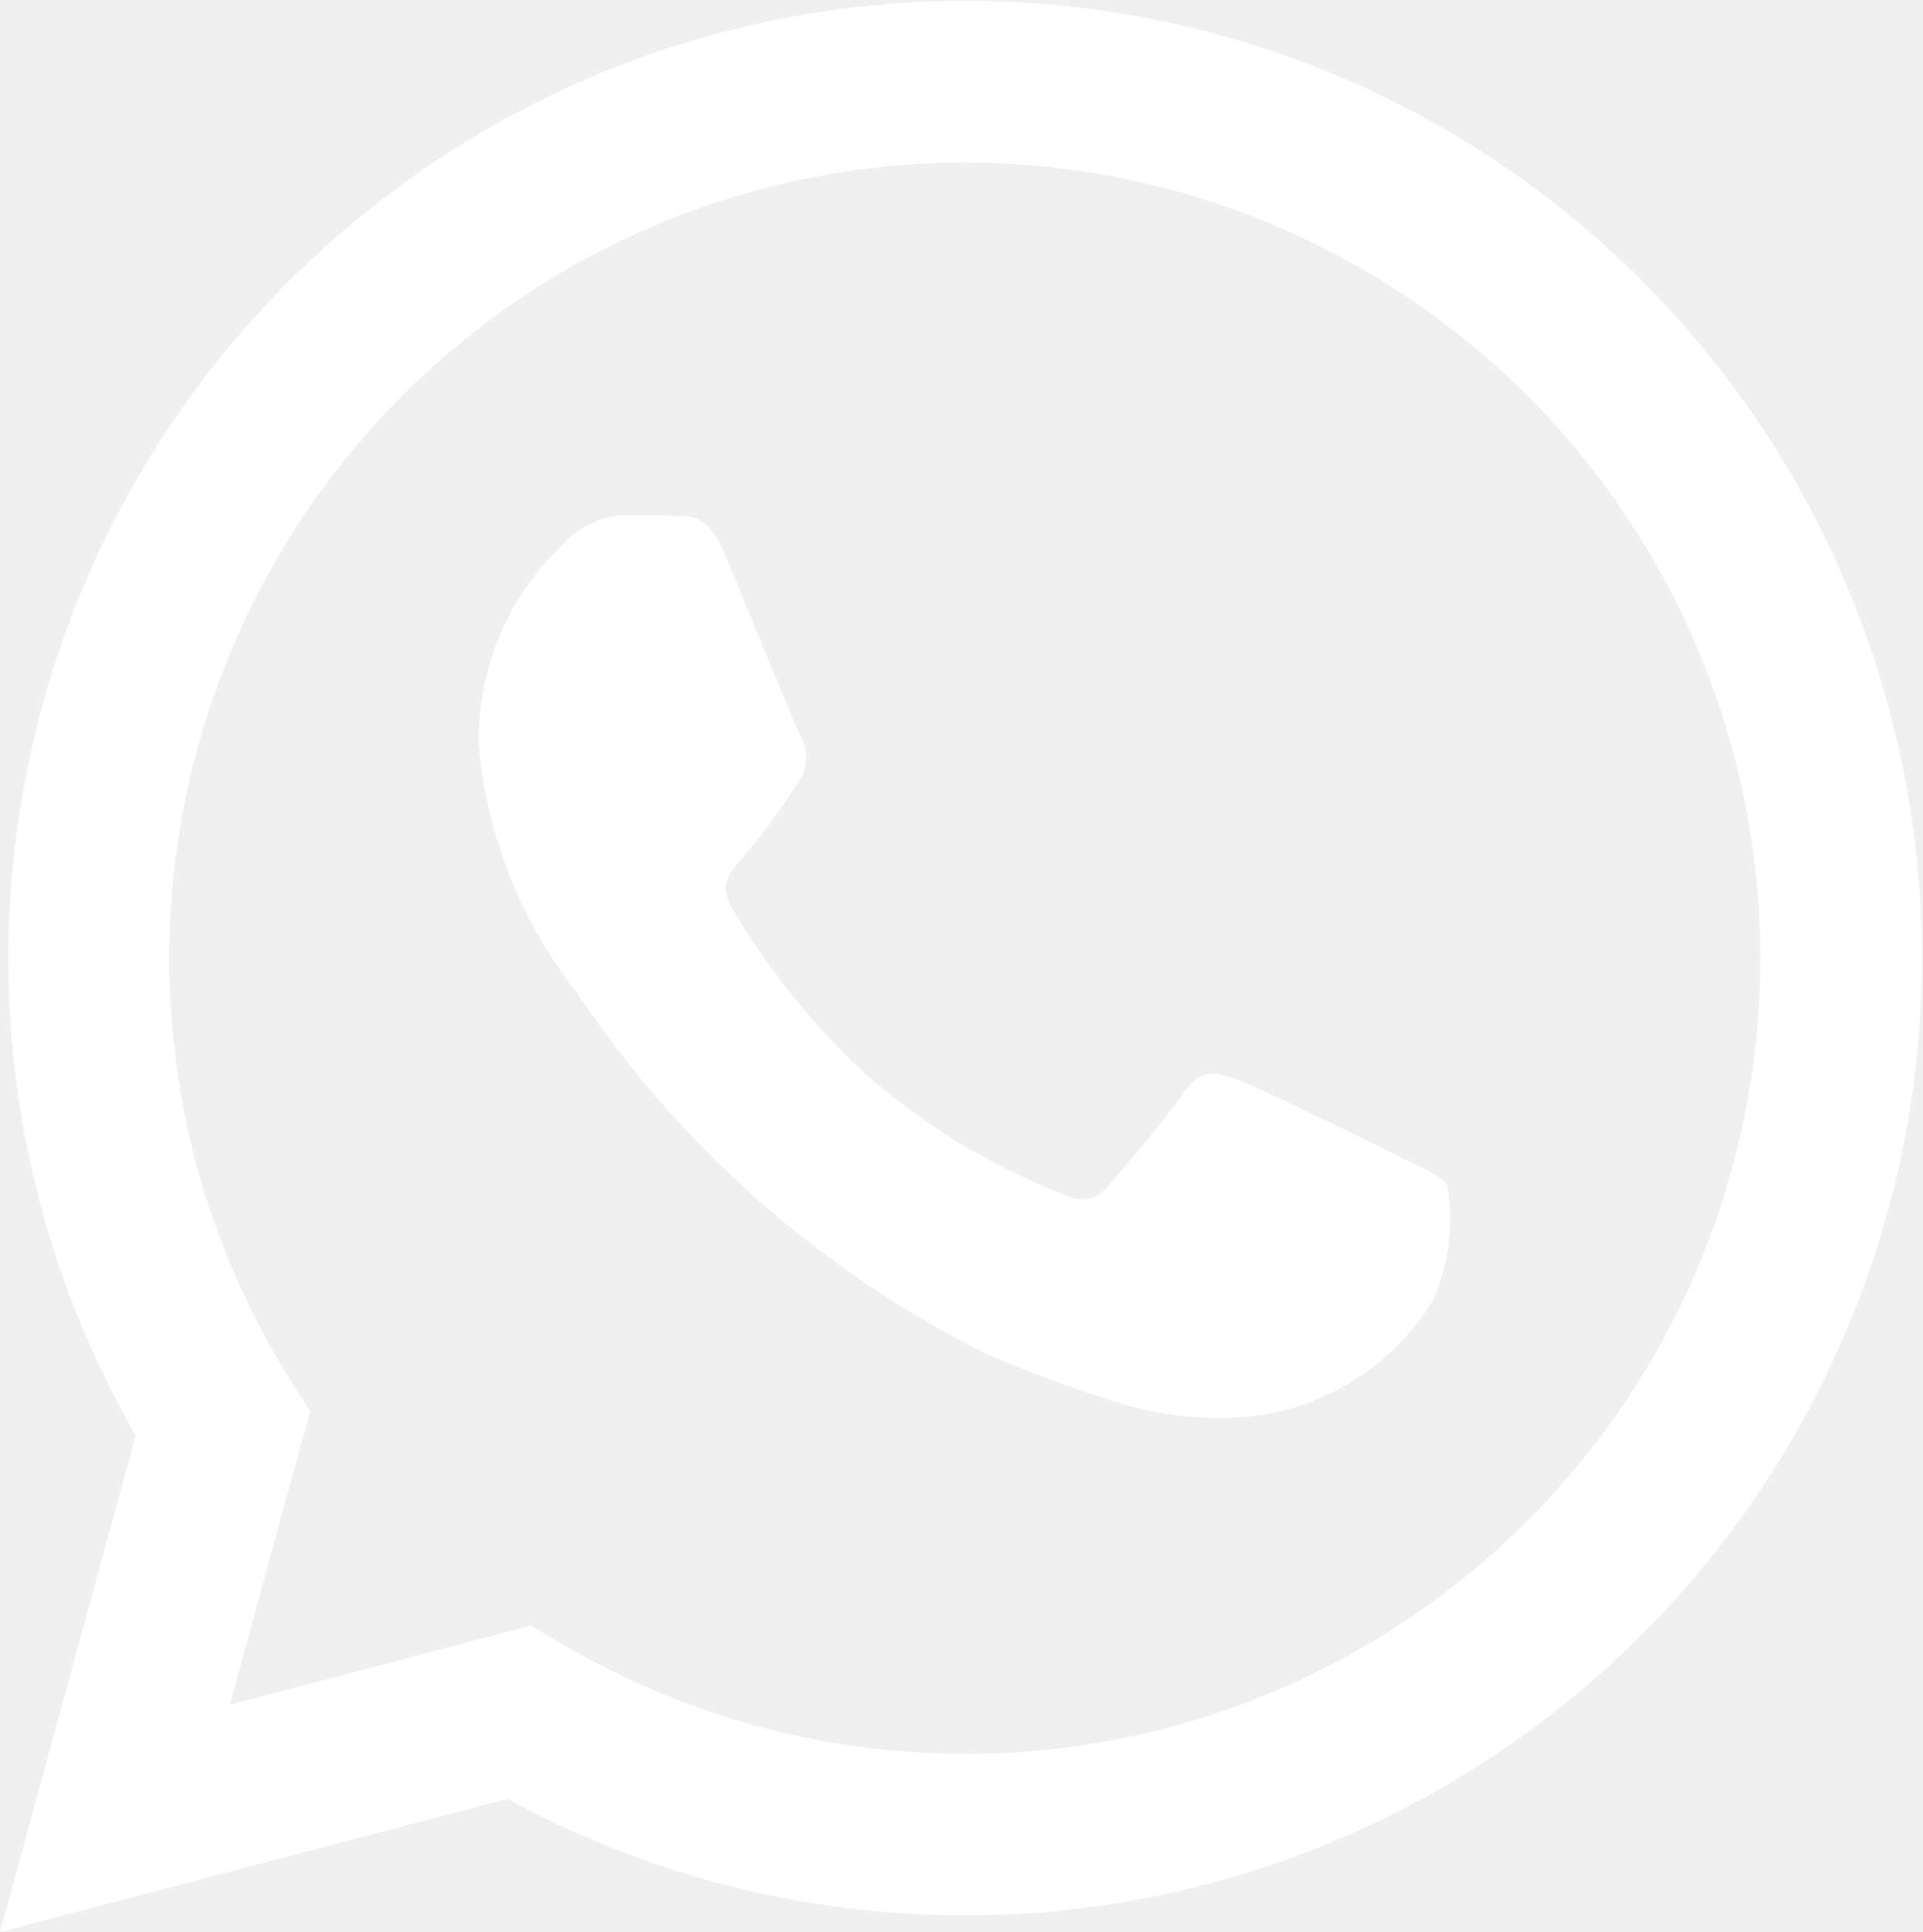
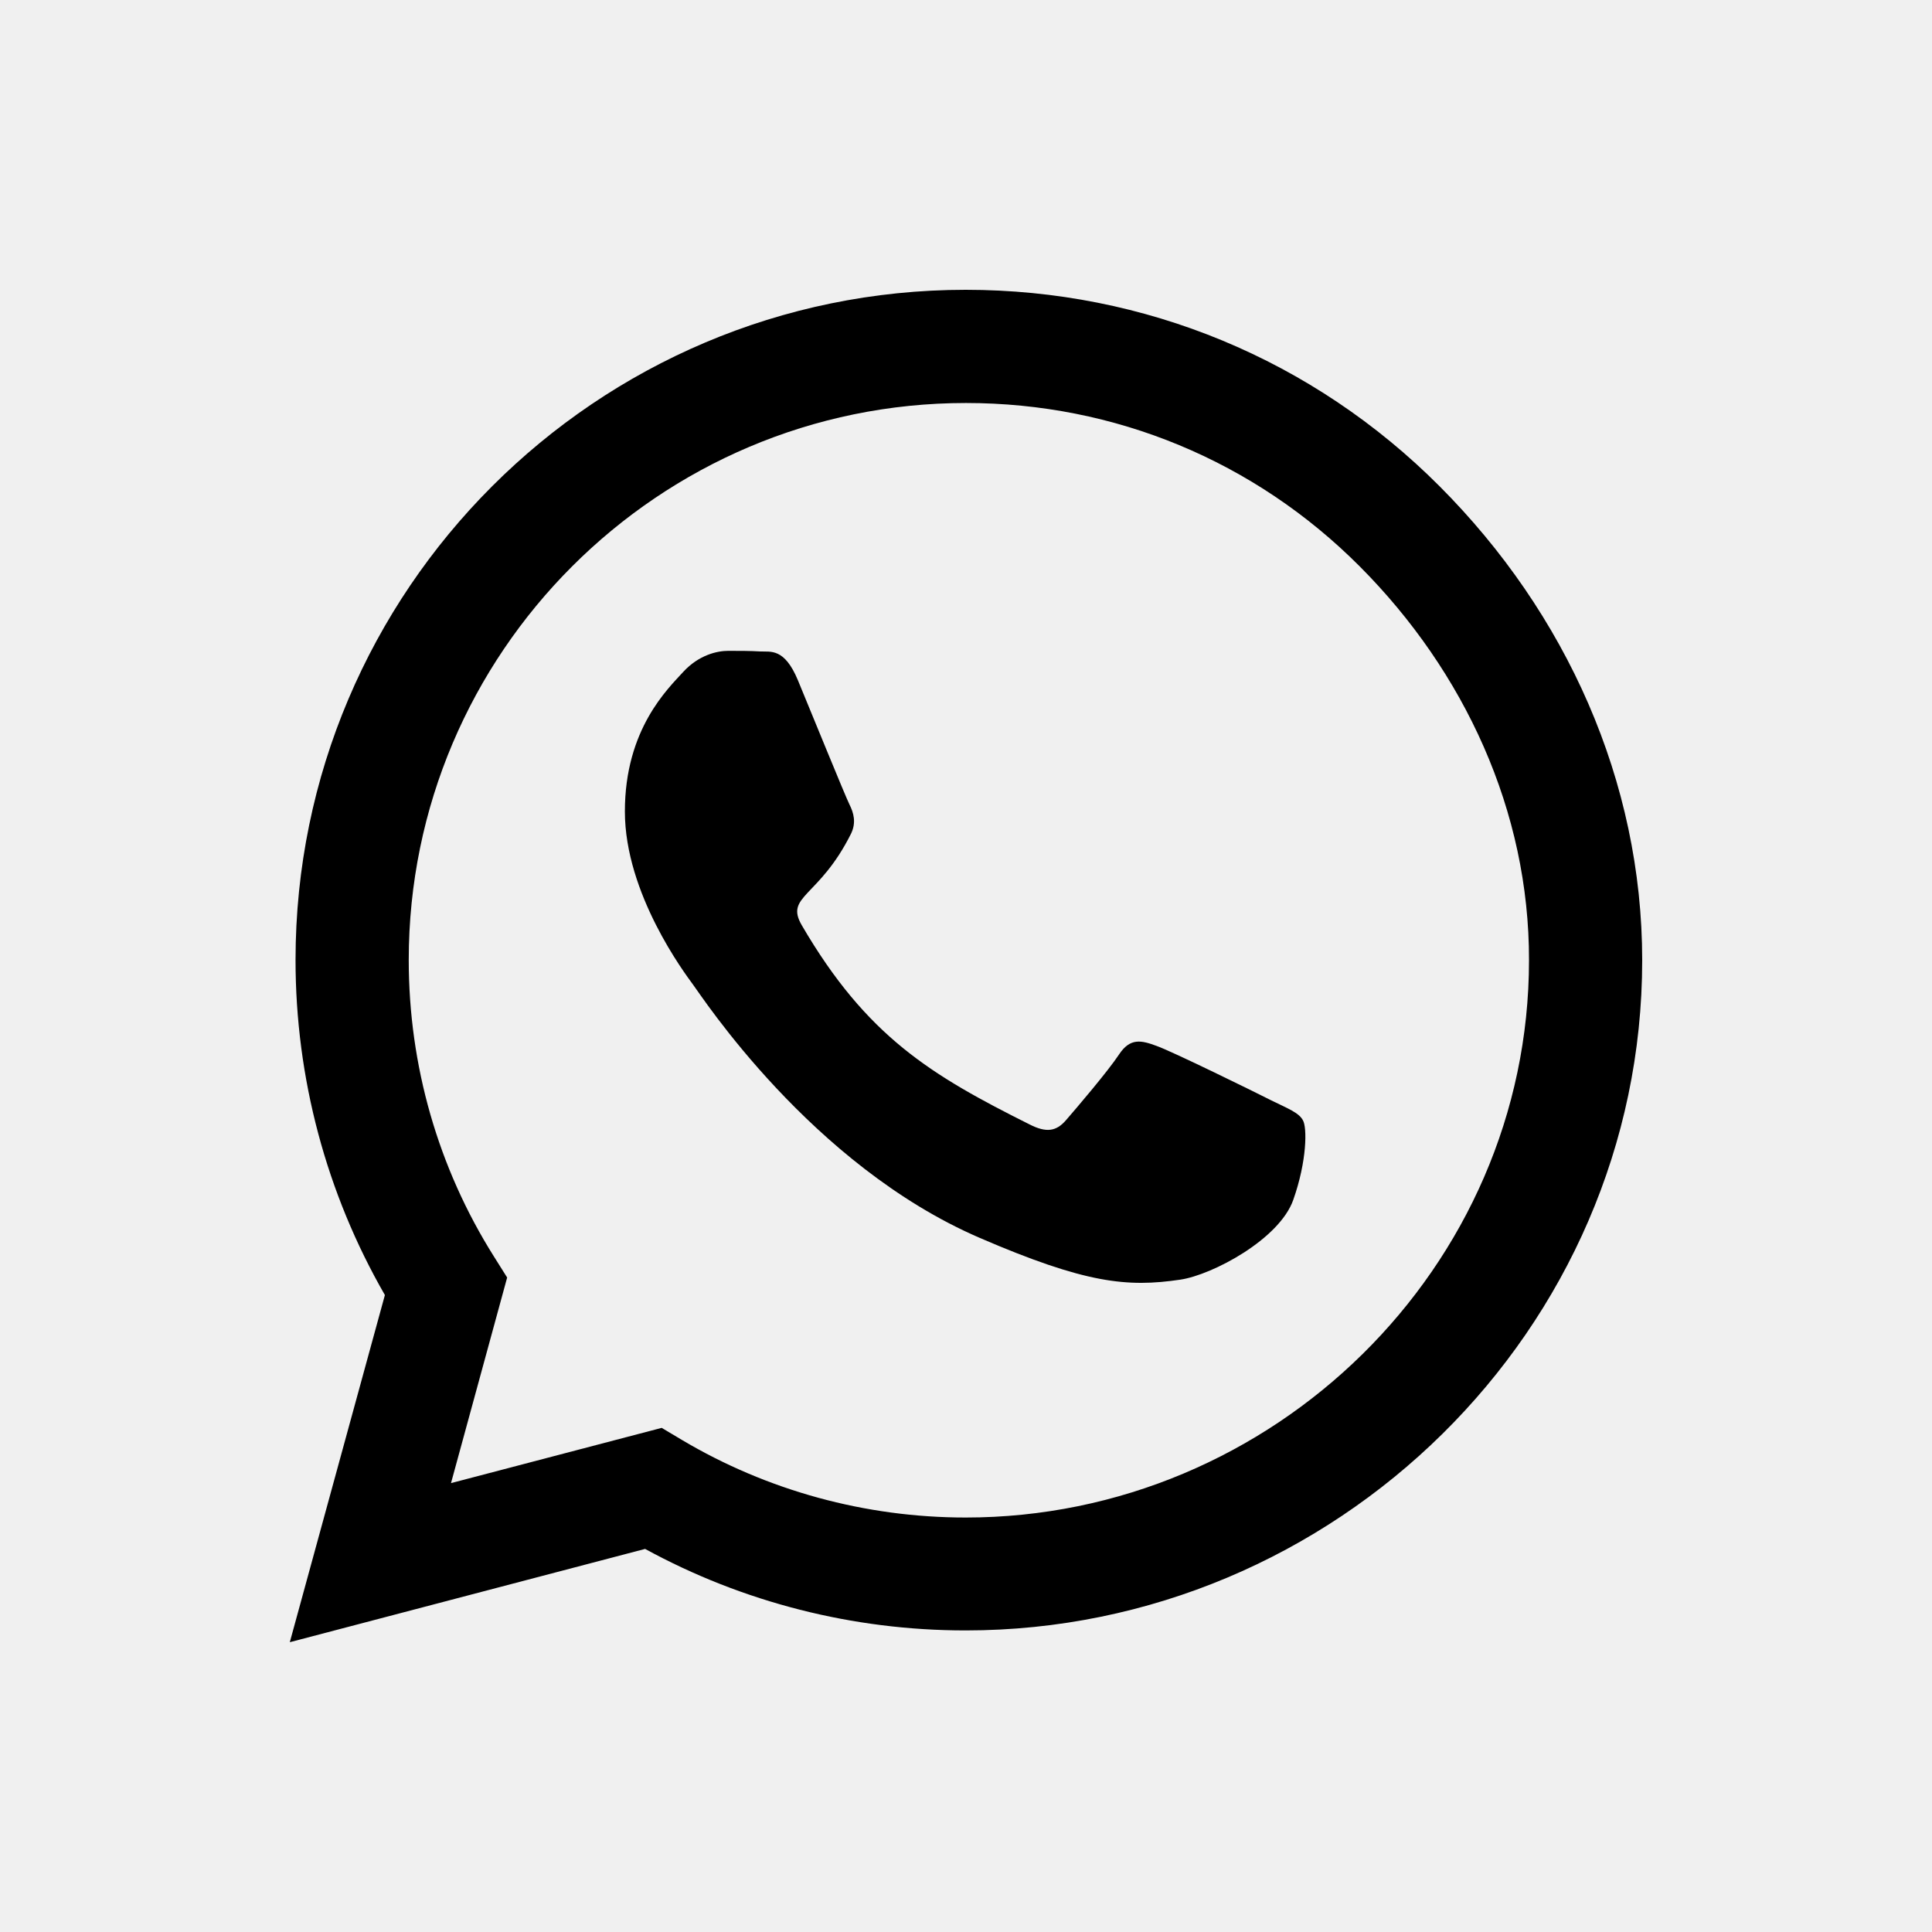
- <svg xmlns="http://www.w3.org/2000/svg" width="30" height="30.144" viewBox="0 0 30 30.144">
-   <path id="whatsapp_2_" data-name="whatsapp (2)" d="M25.879,4.381A14.941,14.941,0,0,0,2.369,22.4L.25,30.144l7.919-2.077a14.921,14.921,0,0,0,7.138,1.818h.006a14.944,14.944,0,0,0,10.566-25.5ZM15.313,27.363h-.005a12.4,12.4,0,0,1-6.319-1.731l-.453-.269L3.836,26.6l1.254-4.581-.3-.47a12.415,12.415,0,1,1,10.517,5.818Zm6.81-9.3c-.373-.187-2.208-1.09-2.55-1.214s-.591-.187-.84.187-.964,1.214-1.182,1.463-.435.28-.809.093a10.194,10.194,0,0,1-3-1.853,11.258,11.258,0,0,1-2.076-2.585c-.217-.374,0-.556.164-.762a10.558,10.558,0,0,0,.933-1.277.686.686,0,0,0-.031-.654c-.093-.187-.84-2.024-1.15-2.771-.3-.727-.611-.629-.84-.641s-.466-.013-.715-.013a1.371,1.371,0,0,0-1,.467,4.186,4.186,0,0,0-1.306,3.114A7.261,7.261,0,0,0,9.247,15.48a16.637,16.637,0,0,0,6.376,5.635,21.363,21.363,0,0,0,2.128.786,5.117,5.117,0,0,0,2.351.148,3.845,3.845,0,0,0,2.519-1.775,3.119,3.119,0,0,0,.217-1.775C22.745,18.344,22.5,18.251,22.123,18.064Zm0,0" transform="translate(-0.25)" fill="#ffffff" fill-rule="evenodd" />
+ <svg xmlns="http://www.w3.org/2000/svg" viewBox="0 0 640 640">
+   <path d="M476.9 161.1C435 119.1 379.2 96 319.9 96C197.5 96 97.9 195.6 97.9 318C97.9 357.1 108.1 395.3 127.5 429L96 544L213.7 513.1C246.1 530.8 282.6 540.1 319.8 540.1L319.9 540.1C442.2 540.1 544 440.5 544 318.1C544 258.8 518.8 203.1 476.9 161.1zM319.9 502.7C286.7 502.7 254.2 493.8 225.9 477L219.2 473L149.4 491.3L168 423.2L163.6 416.2C145.1 386.8 135.4 352.9 135.4 318C135.4 216.3 218.2 133.5 320 133.5C369.3 133.5 415.6 152.7 450.4 187.6C485.2 222.5 506.6 268.8 506.5 318.1C506.5 419.9 421.6 502.7 319.9 502.7zM421.1 364.5C415.6 361.7 388.3 348.3 383.2 346.5C378.1 344.6 374.4 343.7 370.7 349.3C367 354.9 356.4 367.3 353.1 371.1C349.9 374.8 346.6 375.3 341.1 372.5C308.5 356.2 287.1 343.4 265.6 306.5C259.9 296.7 271.3 297.4 281.9 276.2C283.7 272.5 282.8 269.3 281.4 266.5C280 263.7 268.9 236.4 264.3 225.3C259.8 214.5 255.2 216 251.8 215.8C248.6 215.6 244.9 215.6 241.2 215.6C237.5 215.6 231.5 217 226.4 222.5C221.3 228.1 207 241.5 207 268.8C207 296.1 226.9 322.5 229.6 326.2C232.4 329.9 268.7 385.9 324.4 410C359.6 425.2 373.4 426.5 391 423.9C401.7 422.3 423.8 410.5 428.4 397.5C433 384.5 433 373.4 431.6 371.1C430.3 368.6 426.6 367.2 421.1 364.5z" />
</svg>
